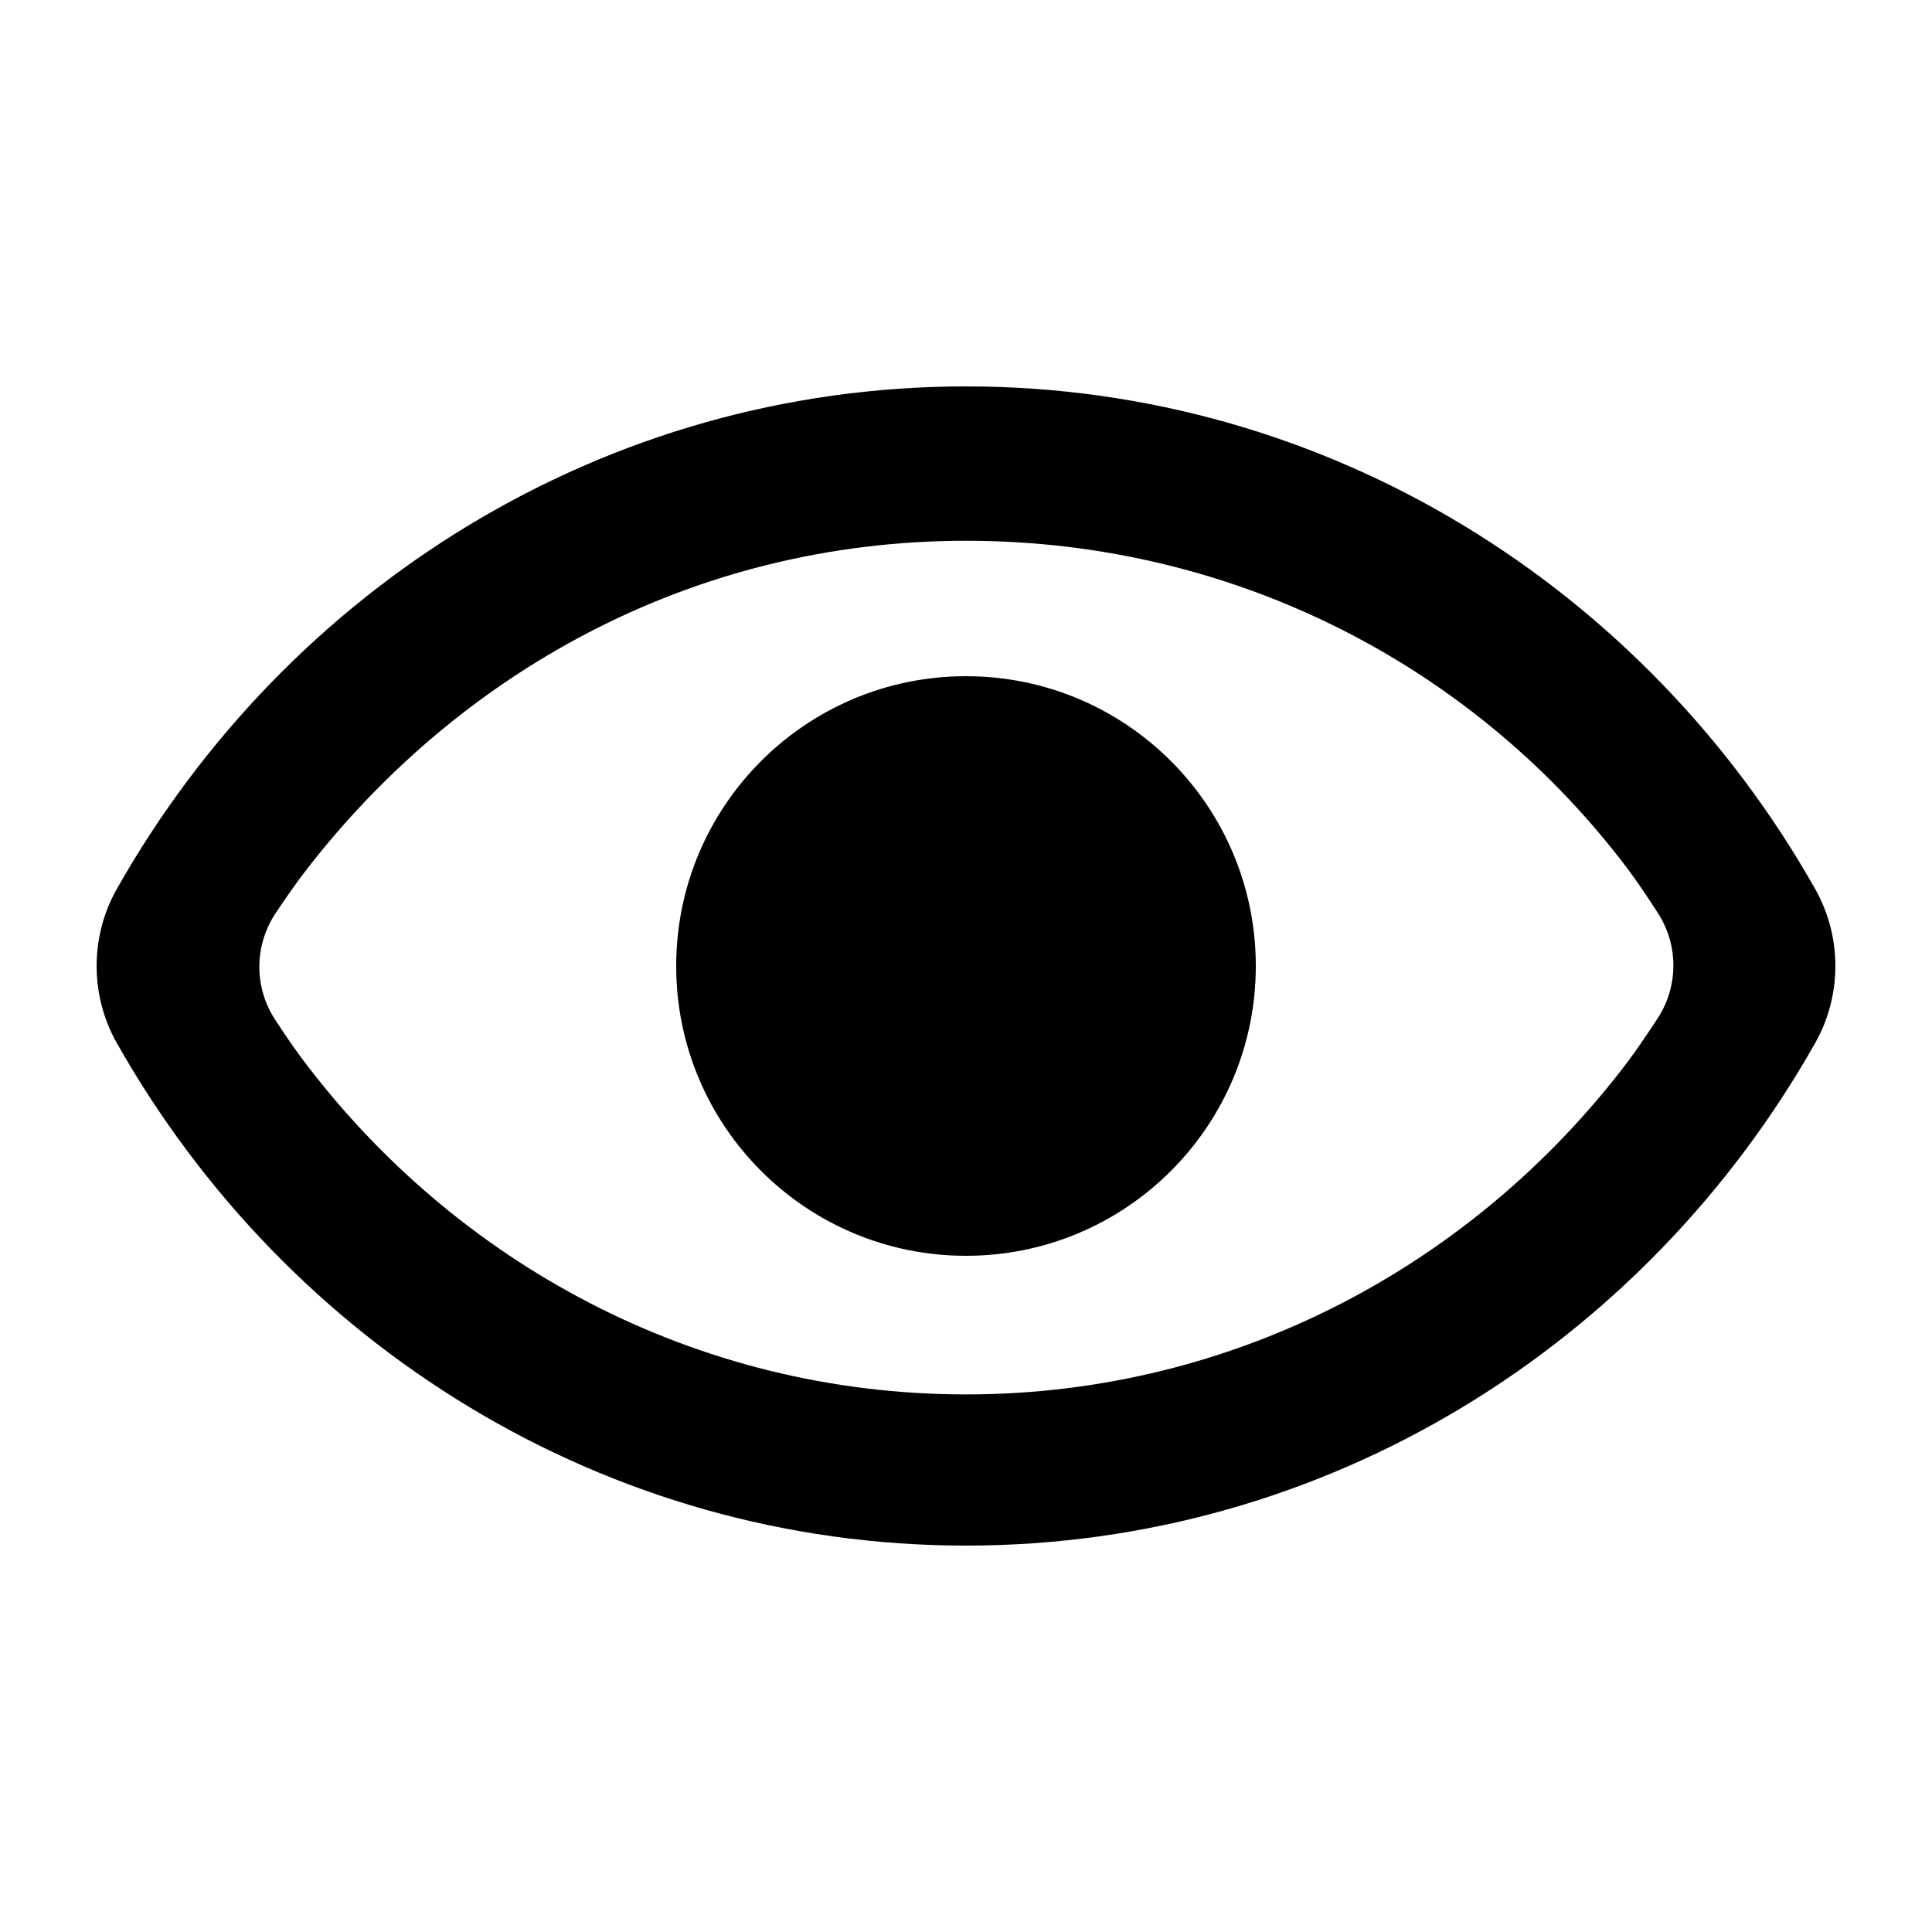
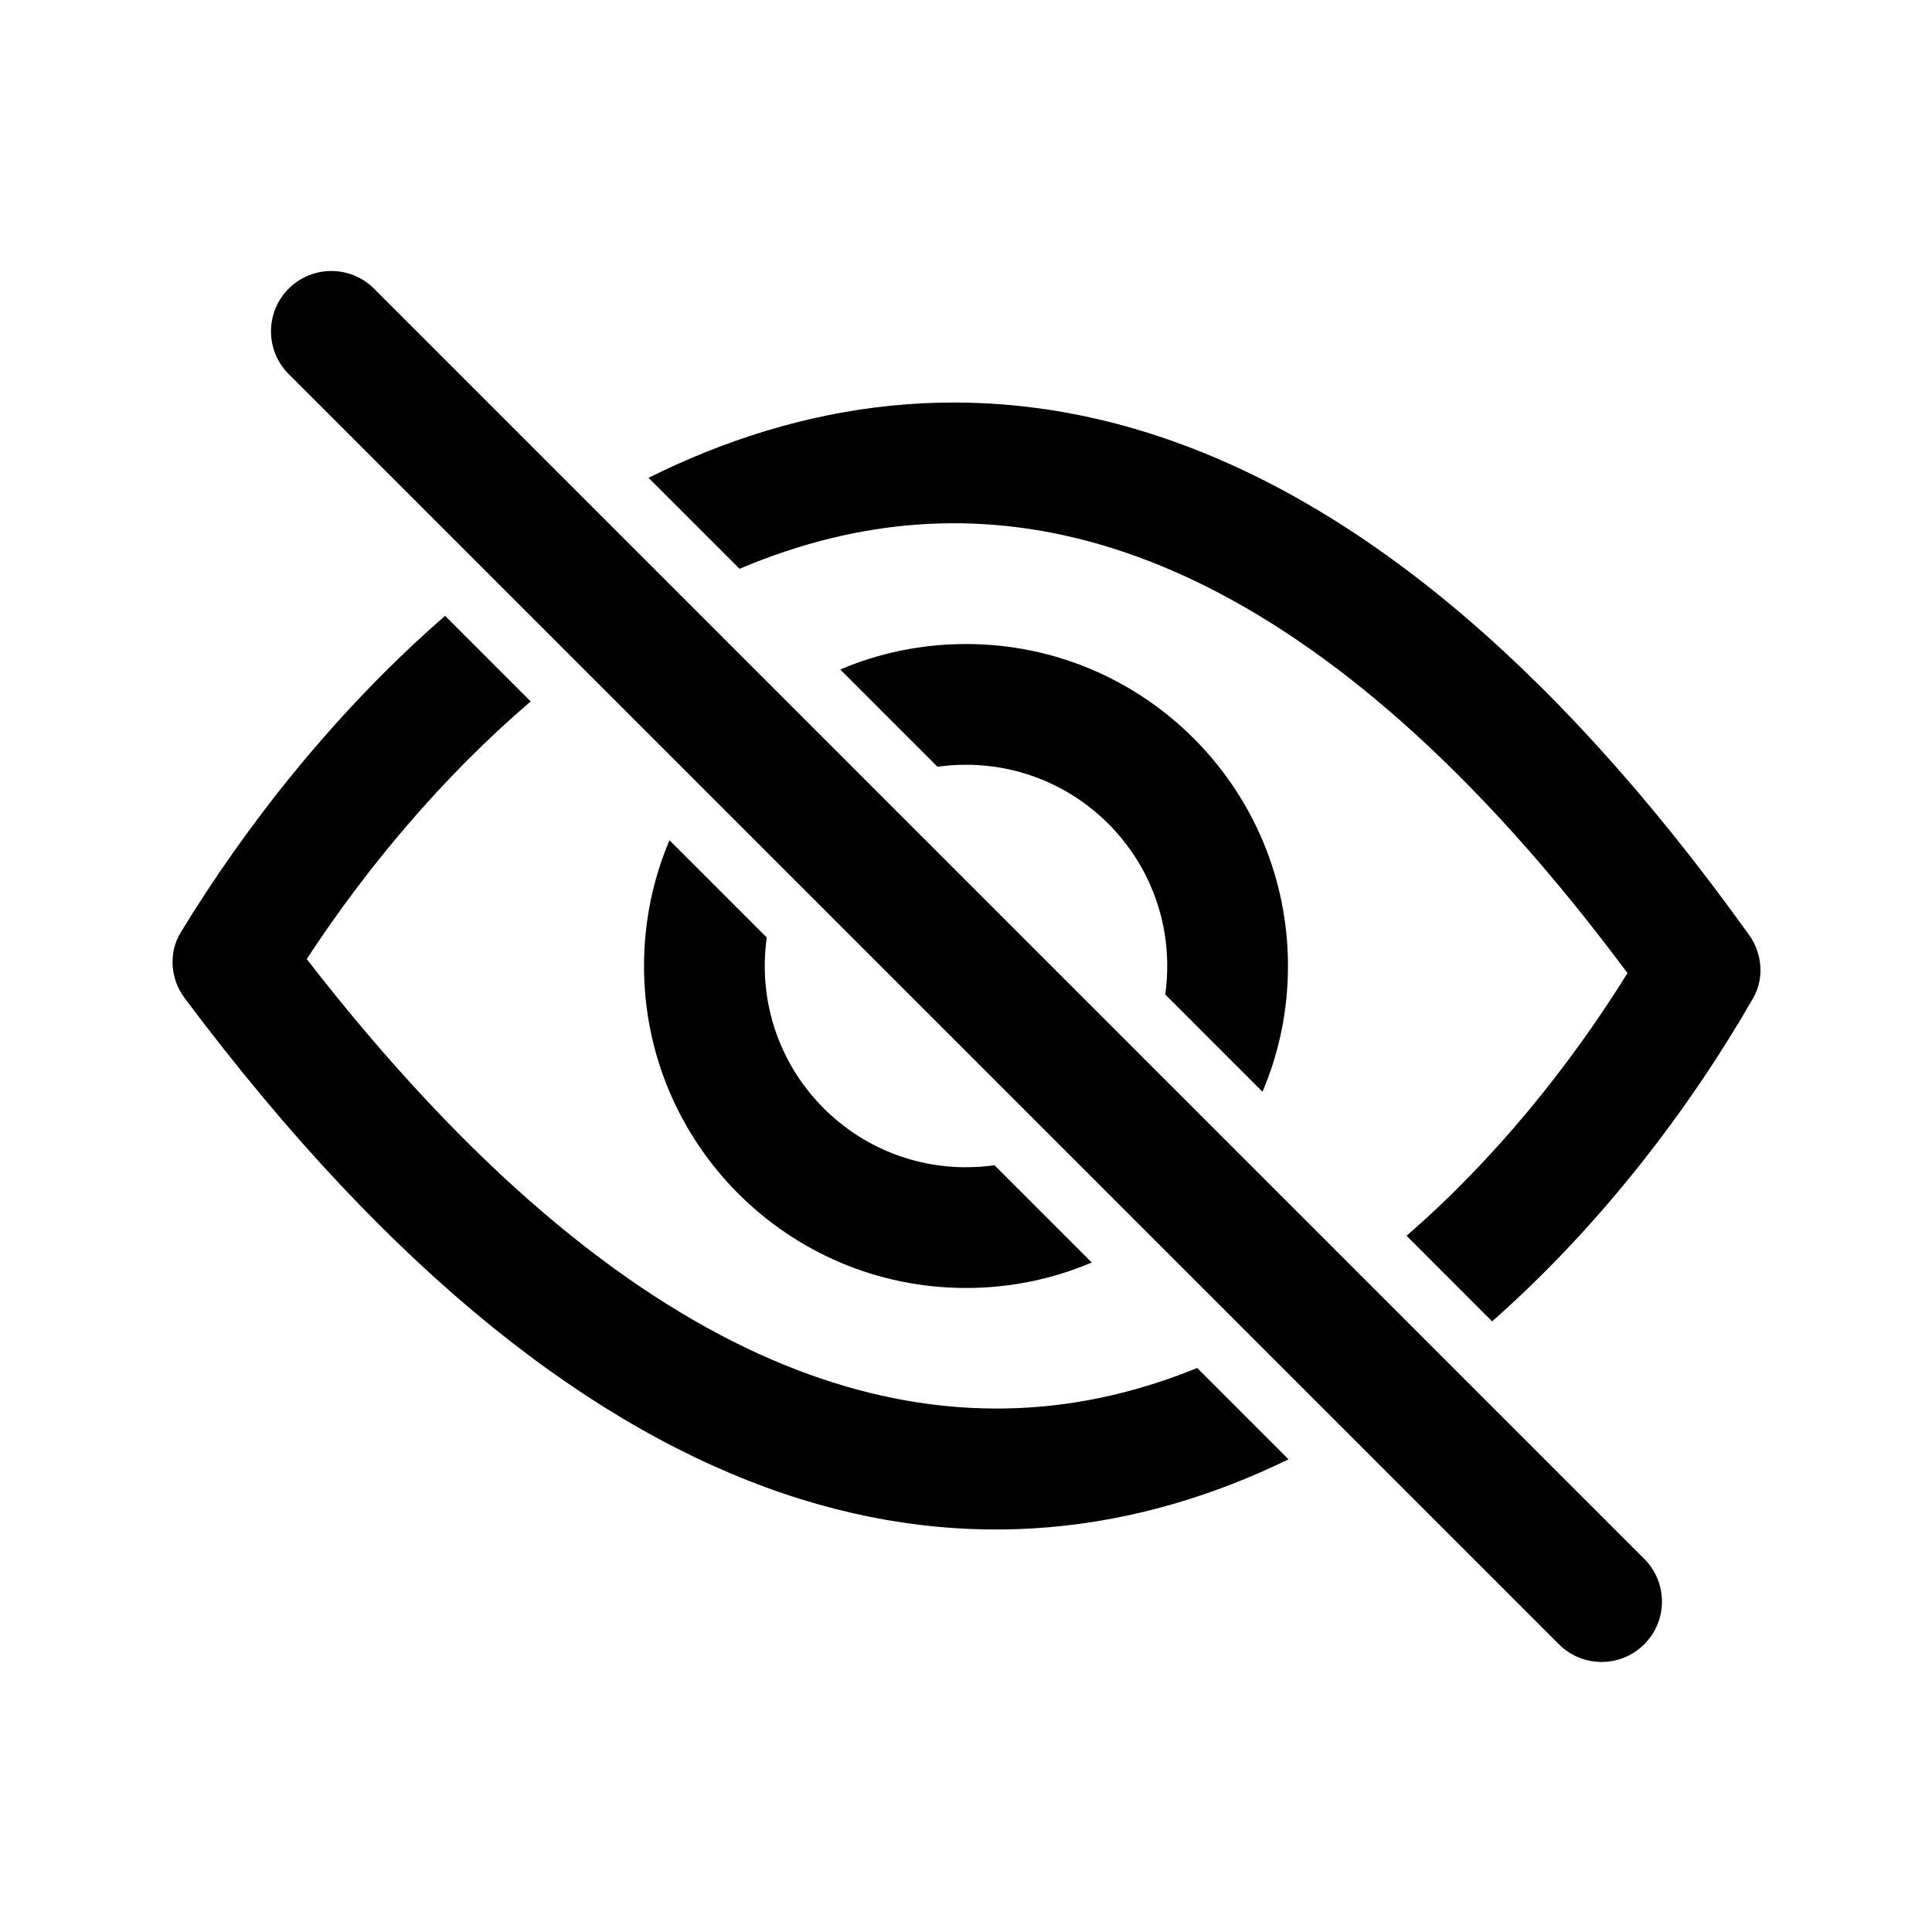
- <svg xmlns="http://www.w3.org/2000/svg" viewBox="0 0 20 20">
-   <path d="M18.792,9.205 C19.069,9.696 19.069,10.304 18.792,10.795 C17.031,13.913 13.746,16 10,16 C6.256,16 2.97,13.915 1.208,10.795 C0.931,10.304 0.931,9.696 1.208,9.205 C2.969,6.087 6.254,4 10,4 C13.744,4 17.03,6.085 18.792,9.205 Z M10,14.435 C12.78,14.435 15.254,13.092 16.839,11.006 C16.928,10.888 17.035,10.733 17.161,10.54 C17.375,10.211 17.377,9.787 17.165,9.456 C17.044,9.267 16.94,9.115 16.853,8.999 C15.311,6.947 12.837,5.598 10,5.598 C7.146,5.598 4.714,6.985 3.138,9.048 C3.059,9.152 2.964,9.287 2.854,9.452 C2.631,9.785 2.628,10.218 2.847,10.554 L2.847,10.554 C2.952,10.715 3.043,10.847 3.119,10.949 C4.701,13.068 7.195,14.435 10,14.435 Z M10,13 C8.343,13 7,11.657 7,10 C7,8.343 8.343,7 10,7 C11.657,7 13,8.343 13,10 C13,11.657 11.657,13 10,13 Z" />
+ <svg xmlns="http://www.w3.org/2000/svg" viewBox="0 0 32 32">
+   <path d="M4.781 4.781C4.391 5.172 4.391 5.805 4.781 6.195L25.82 27.234C26.211 27.625 26.844 27.625 27.234 27.234C27.625 26.844 27.625 26.211 27.234 25.82L6.195 4.781C5.805 4.391 5.172 4.391 4.781 4.781ZM2.992 15.447C4.069 13.674 5.56 11.777 7.372 10.2L8.79 11.618C7.335 12.862 6.071 14.371 5.08 15.885C10.522 22.899 15.137 23.911 18.507 23.088C18.956 22.979 19.398 22.834 19.829 22.658L21.342 24.171C16.439 26.561 10.024 25.836 3.057 16.53C2.822 16.216 2.788 15.782 2.992 15.447ZM10.667 16C10.667 15.261 10.817 14.557 11.089 13.917L12.7 15.528C12.678 15.682 12.667 15.84 12.667 16C12.667 17.841 14.159 19.333 16 19.333C16.16 19.333 16.318 19.322 16.472 19.3L18.083 20.911C17.443 21.183 16.739 21.333 16 21.333C13.055 21.333 10.667 18.946 10.667 16ZM13.917 11.089L15.528 12.7C15.682 12.678 15.84 12.667 16 12.667C17.841 12.667 19.333 14.159 19.333 16C19.333 16.16 19.322 16.318 19.3 16.472L20.911 18.083C21.183 17.443 21.333 16.739 21.333 16C21.333 13.055 18.945 10.667 16 10.667C15.261 10.667 14.557 10.817 13.917 11.089ZM26.956 16.118C25.996 17.665 24.75 19.209 23.297 20.468L24.714 21.886C26.528 20.287 27.997 18.344 29.037 16.533C29.224 16.207 29.191 15.793 28.972 15.488C22.217 6.057 15.748 5.422 10.742 7.914L12.249 9.421C12.752 9.208 13.266 9.035 13.789 8.909C15.624 8.467 17.651 8.581 19.864 9.657C22.006 10.699 24.406 12.685 26.956 16.118Z" />
</svg>
